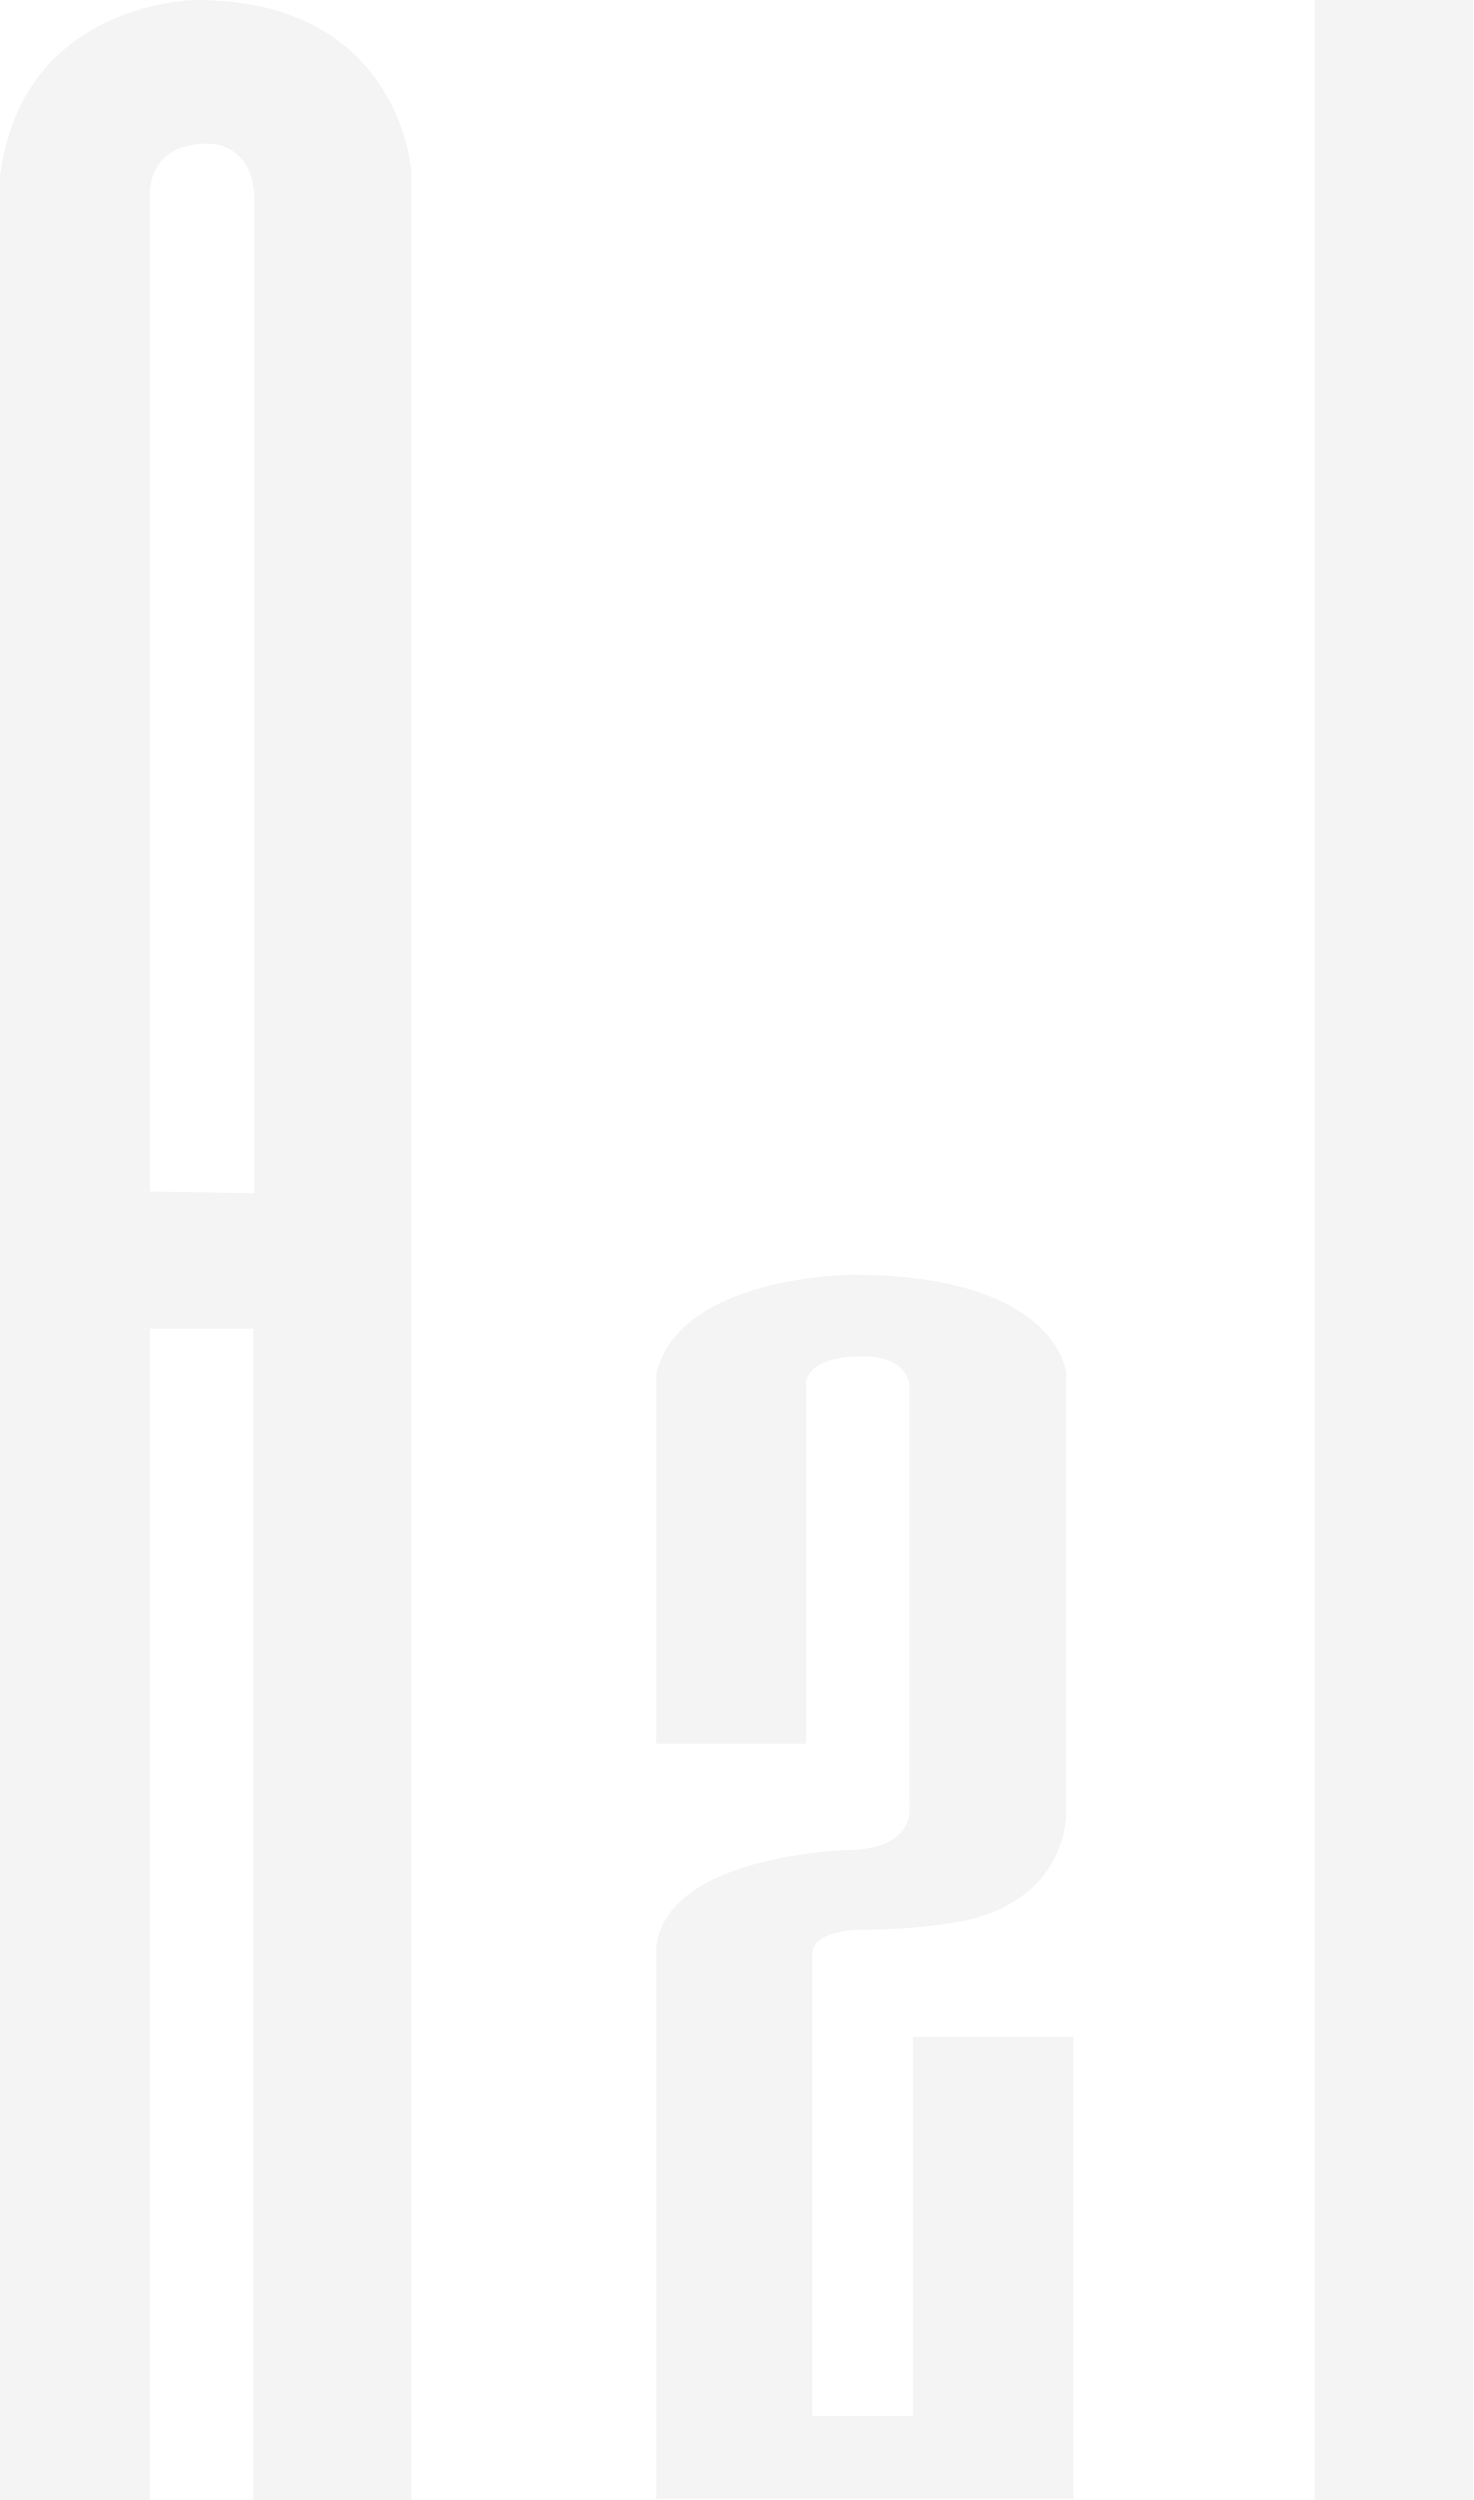
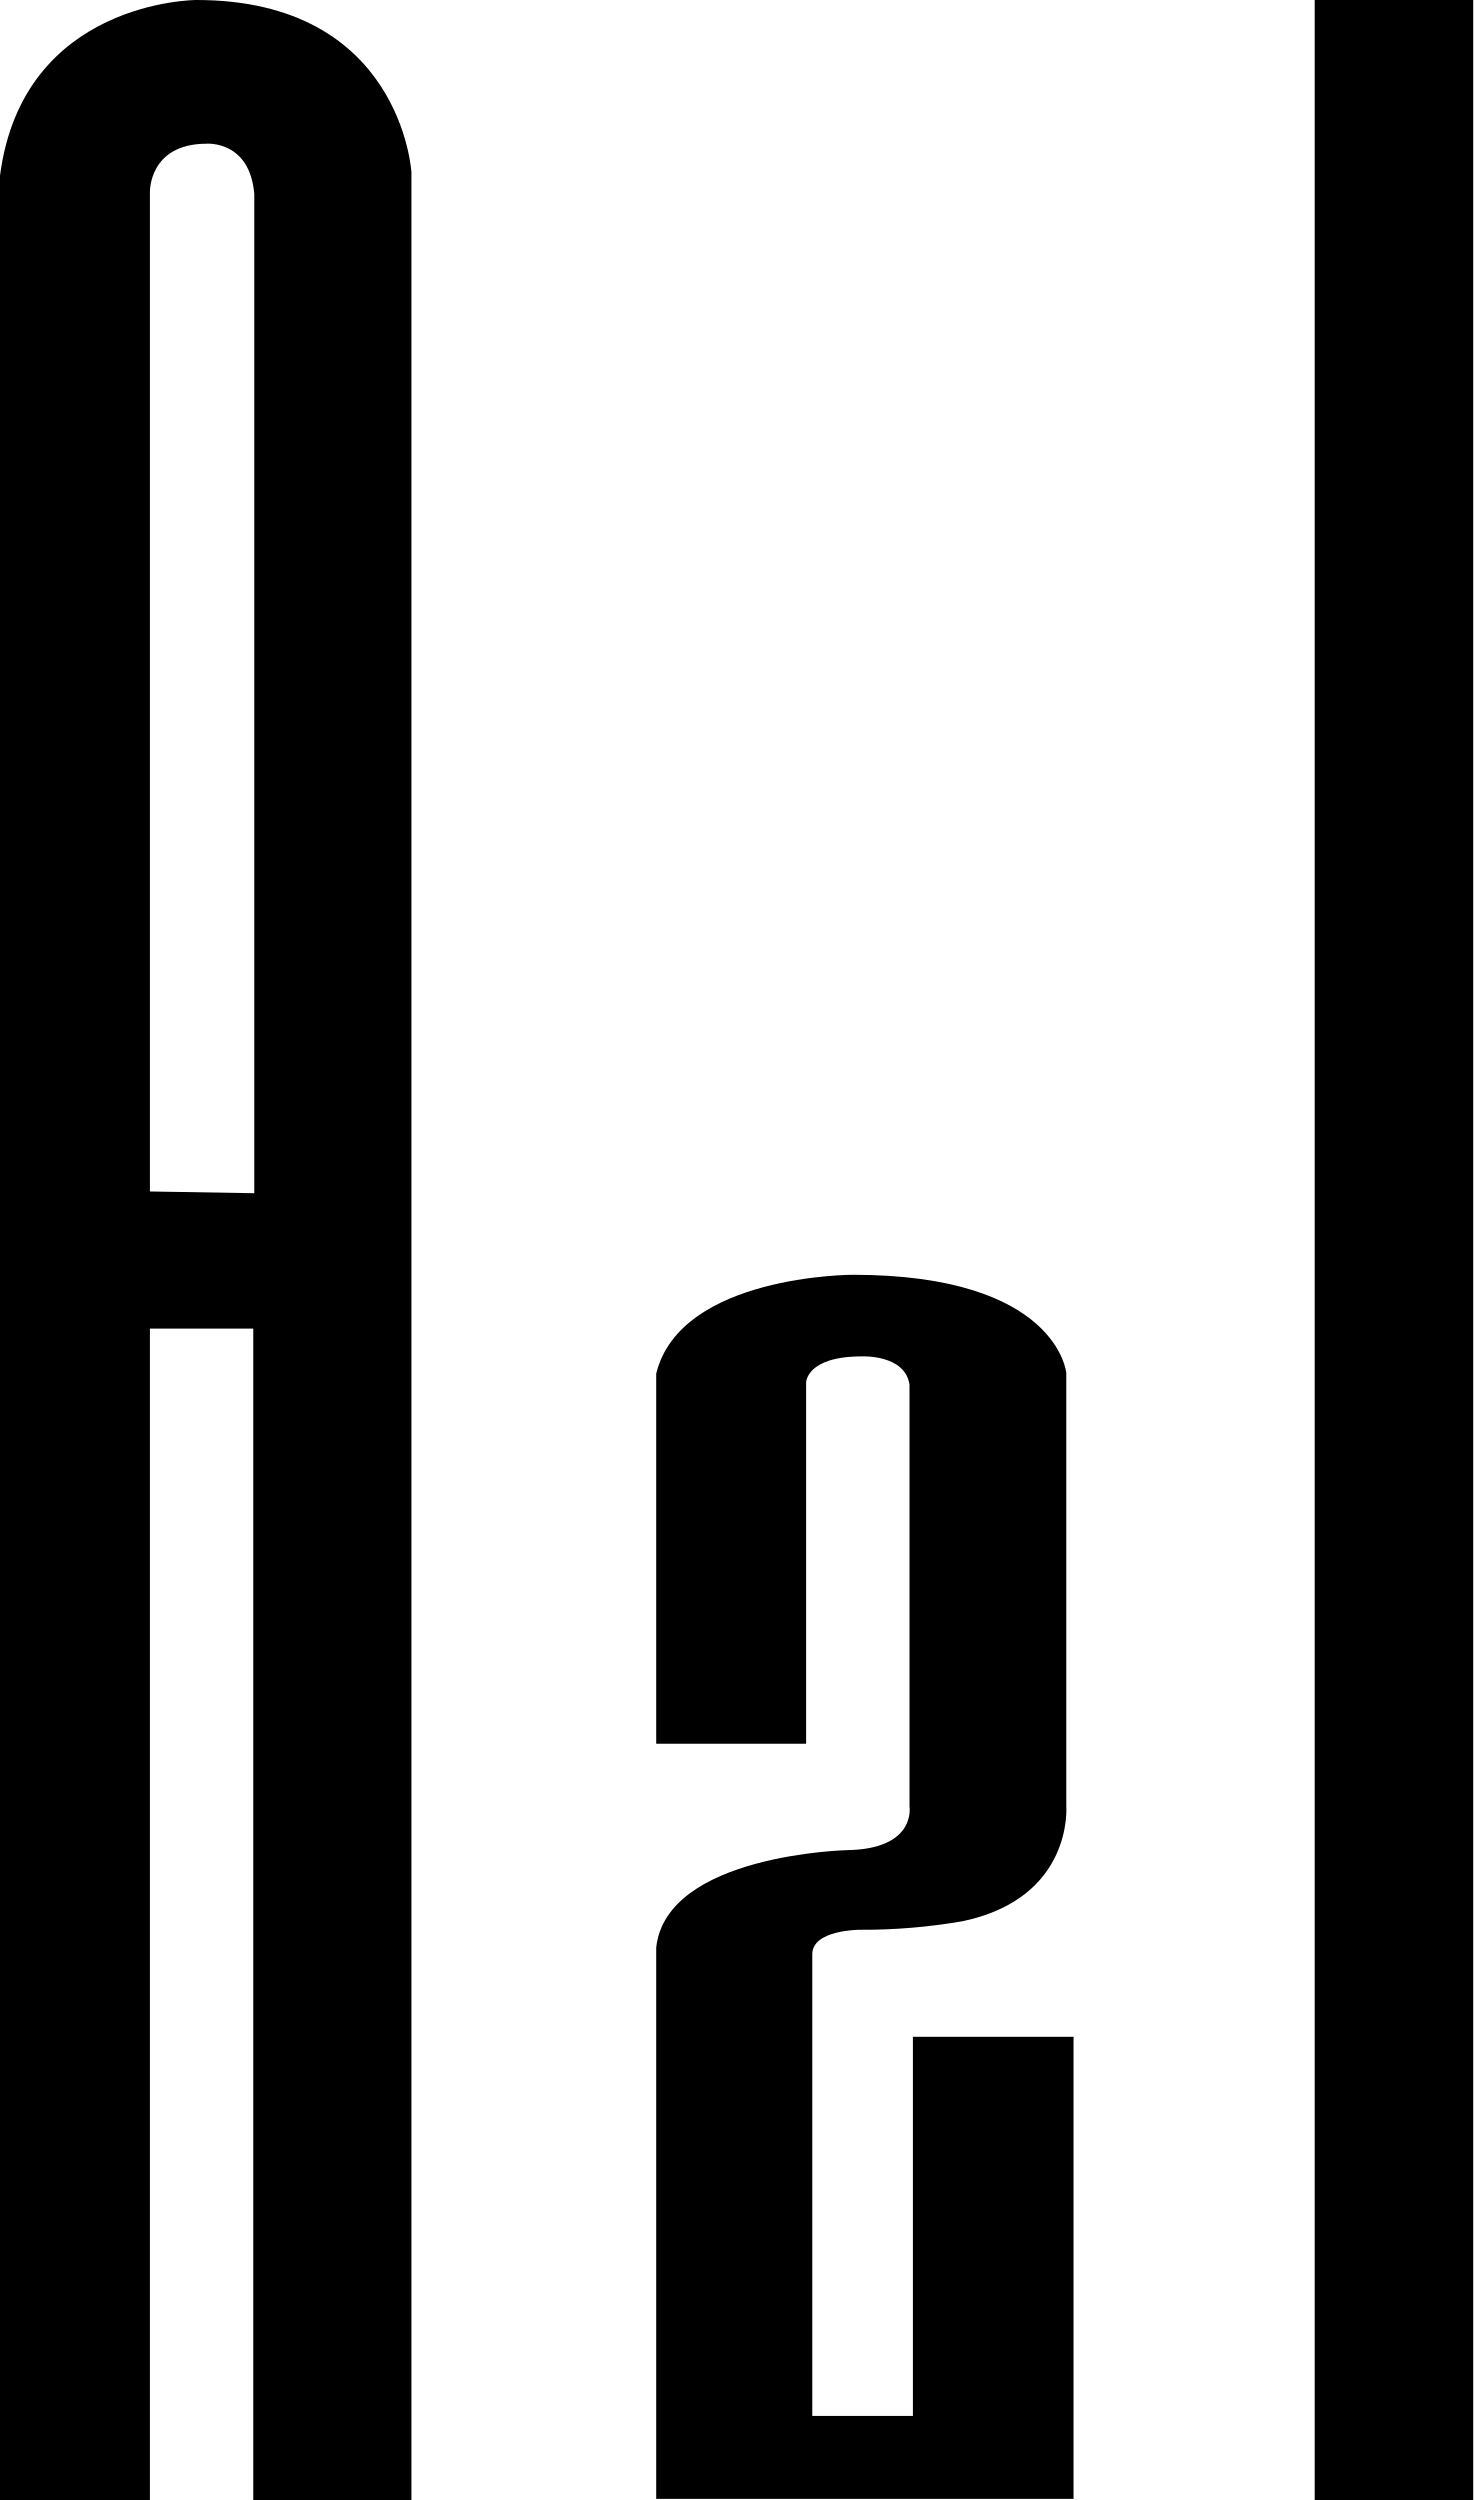
<svg xmlns="http://www.w3.org/2000/svg" id="_레이어_2" viewBox="0 0 330 560">
  <defs>
    <style>.cls-1{opacity:.09;}.cls-2{fill:#888;}</style>
  </defs>
  <g id="_레이어_1-2">
-     <g id="Layer_2" class="cls-1">
+     <g id="Layer_2" className="cls-1">
      <g id="Layer_1">
-         <rect id="_사각형_13" class="cls-2" x="294.49" width="35.51" height="560" />
-         <path id="_패스_8" class="cls-2" d="M44,0S5.1,0,0,39.36V560H33.58V297.6h23.15v262.4h35.43V38.59S89.93,0,44,0Zm-10.42,266.88V43.07s-.31-10.88,12.73-10.88c0,0,9.65-.77,10.65,11.27v223.82l-23.39-.39Z" />
-         <path id="_패스_9" class="cls-2" d="M204.49,456.27v84.9h-22.54v-103.42c0-5.48,10.58-5.48,10.58-5.48,7.76,.05,15.51-.6,23.16-1.93,24.78-5.25,23.16-25.7,23.16-25.7v-97.09s-1.93-22-47.86-22c0,0-38.6,0-44,22.15v82.89h33.58v-80.89s0-5.87,12.51-5.87c0,0,9.65-.46,10.65,6.33v94.47s1.62,9.57-13.97,9.8c0,0-40.53,.93-42.77,21.84v123.48h93.48v-103.5h-35.97Z" />
+         <rect id="_사각형_13" className="cls-2" x="294.49" width="35.51" height="560" />
+         <path id="_패스_8" className="cls-2" d="M44,0S5.1,0,0,39.36V560H33.58V297.6h23.15v262.4h35.43V38.59S89.93,0,44,0Zm-10.42,266.88V43.07s-.31-10.88,12.73-10.88c0,0,9.65-.77,10.65,11.27v223.82l-23.39-.39Z" />
+         <path id="_패스_9" className="cls-2" d="M204.49,456.27v84.9h-22.54v-103.42c0-5.48,10.58-5.48,10.58-5.48,7.76,.05,15.51-.6,23.16-1.93,24.78-5.25,23.16-25.7,23.16-25.7v-97.09s-1.93-22-47.86-22c0,0-38.6,0-44,22.15v82.89h33.58v-80.89s0-5.87,12.51-5.87c0,0,9.65-.46,10.65,6.33v94.47s1.62,9.57-13.97,9.8c0,0-40.53,.93-42.77,21.84v123.48h93.48v-103.5h-35.97Z" />
      </g>
    </g>
  </g>
</svg>
